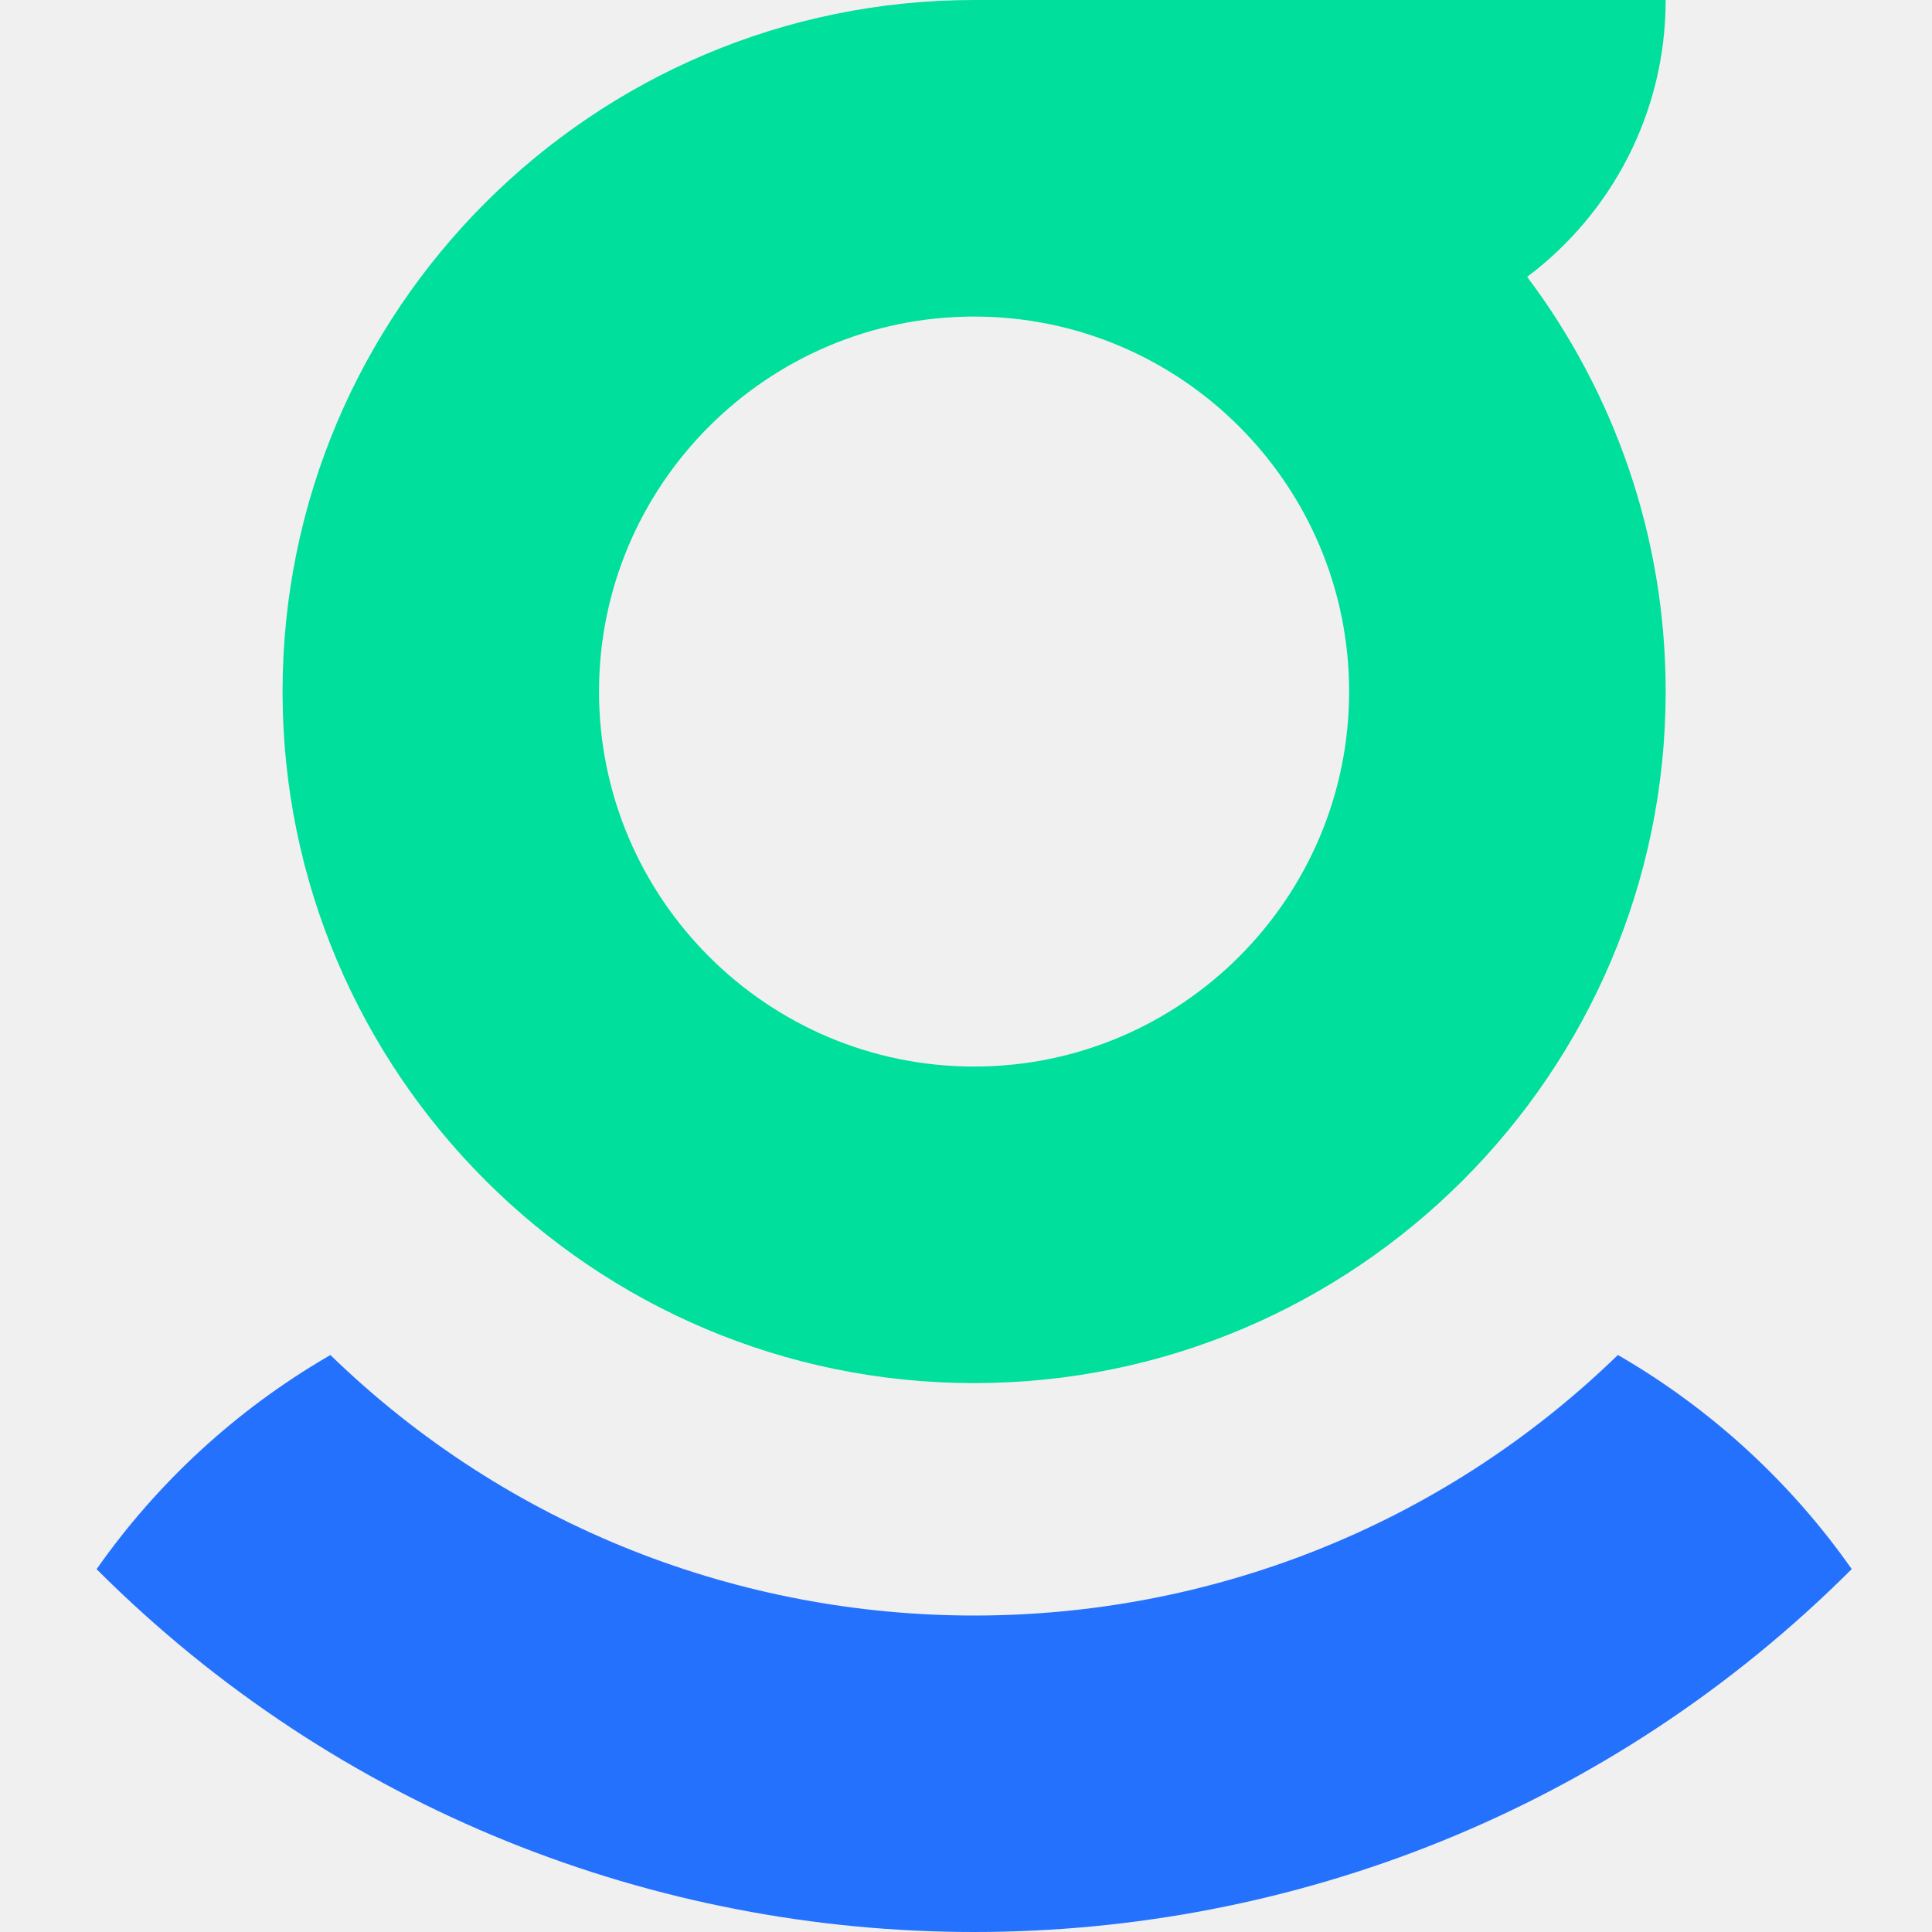
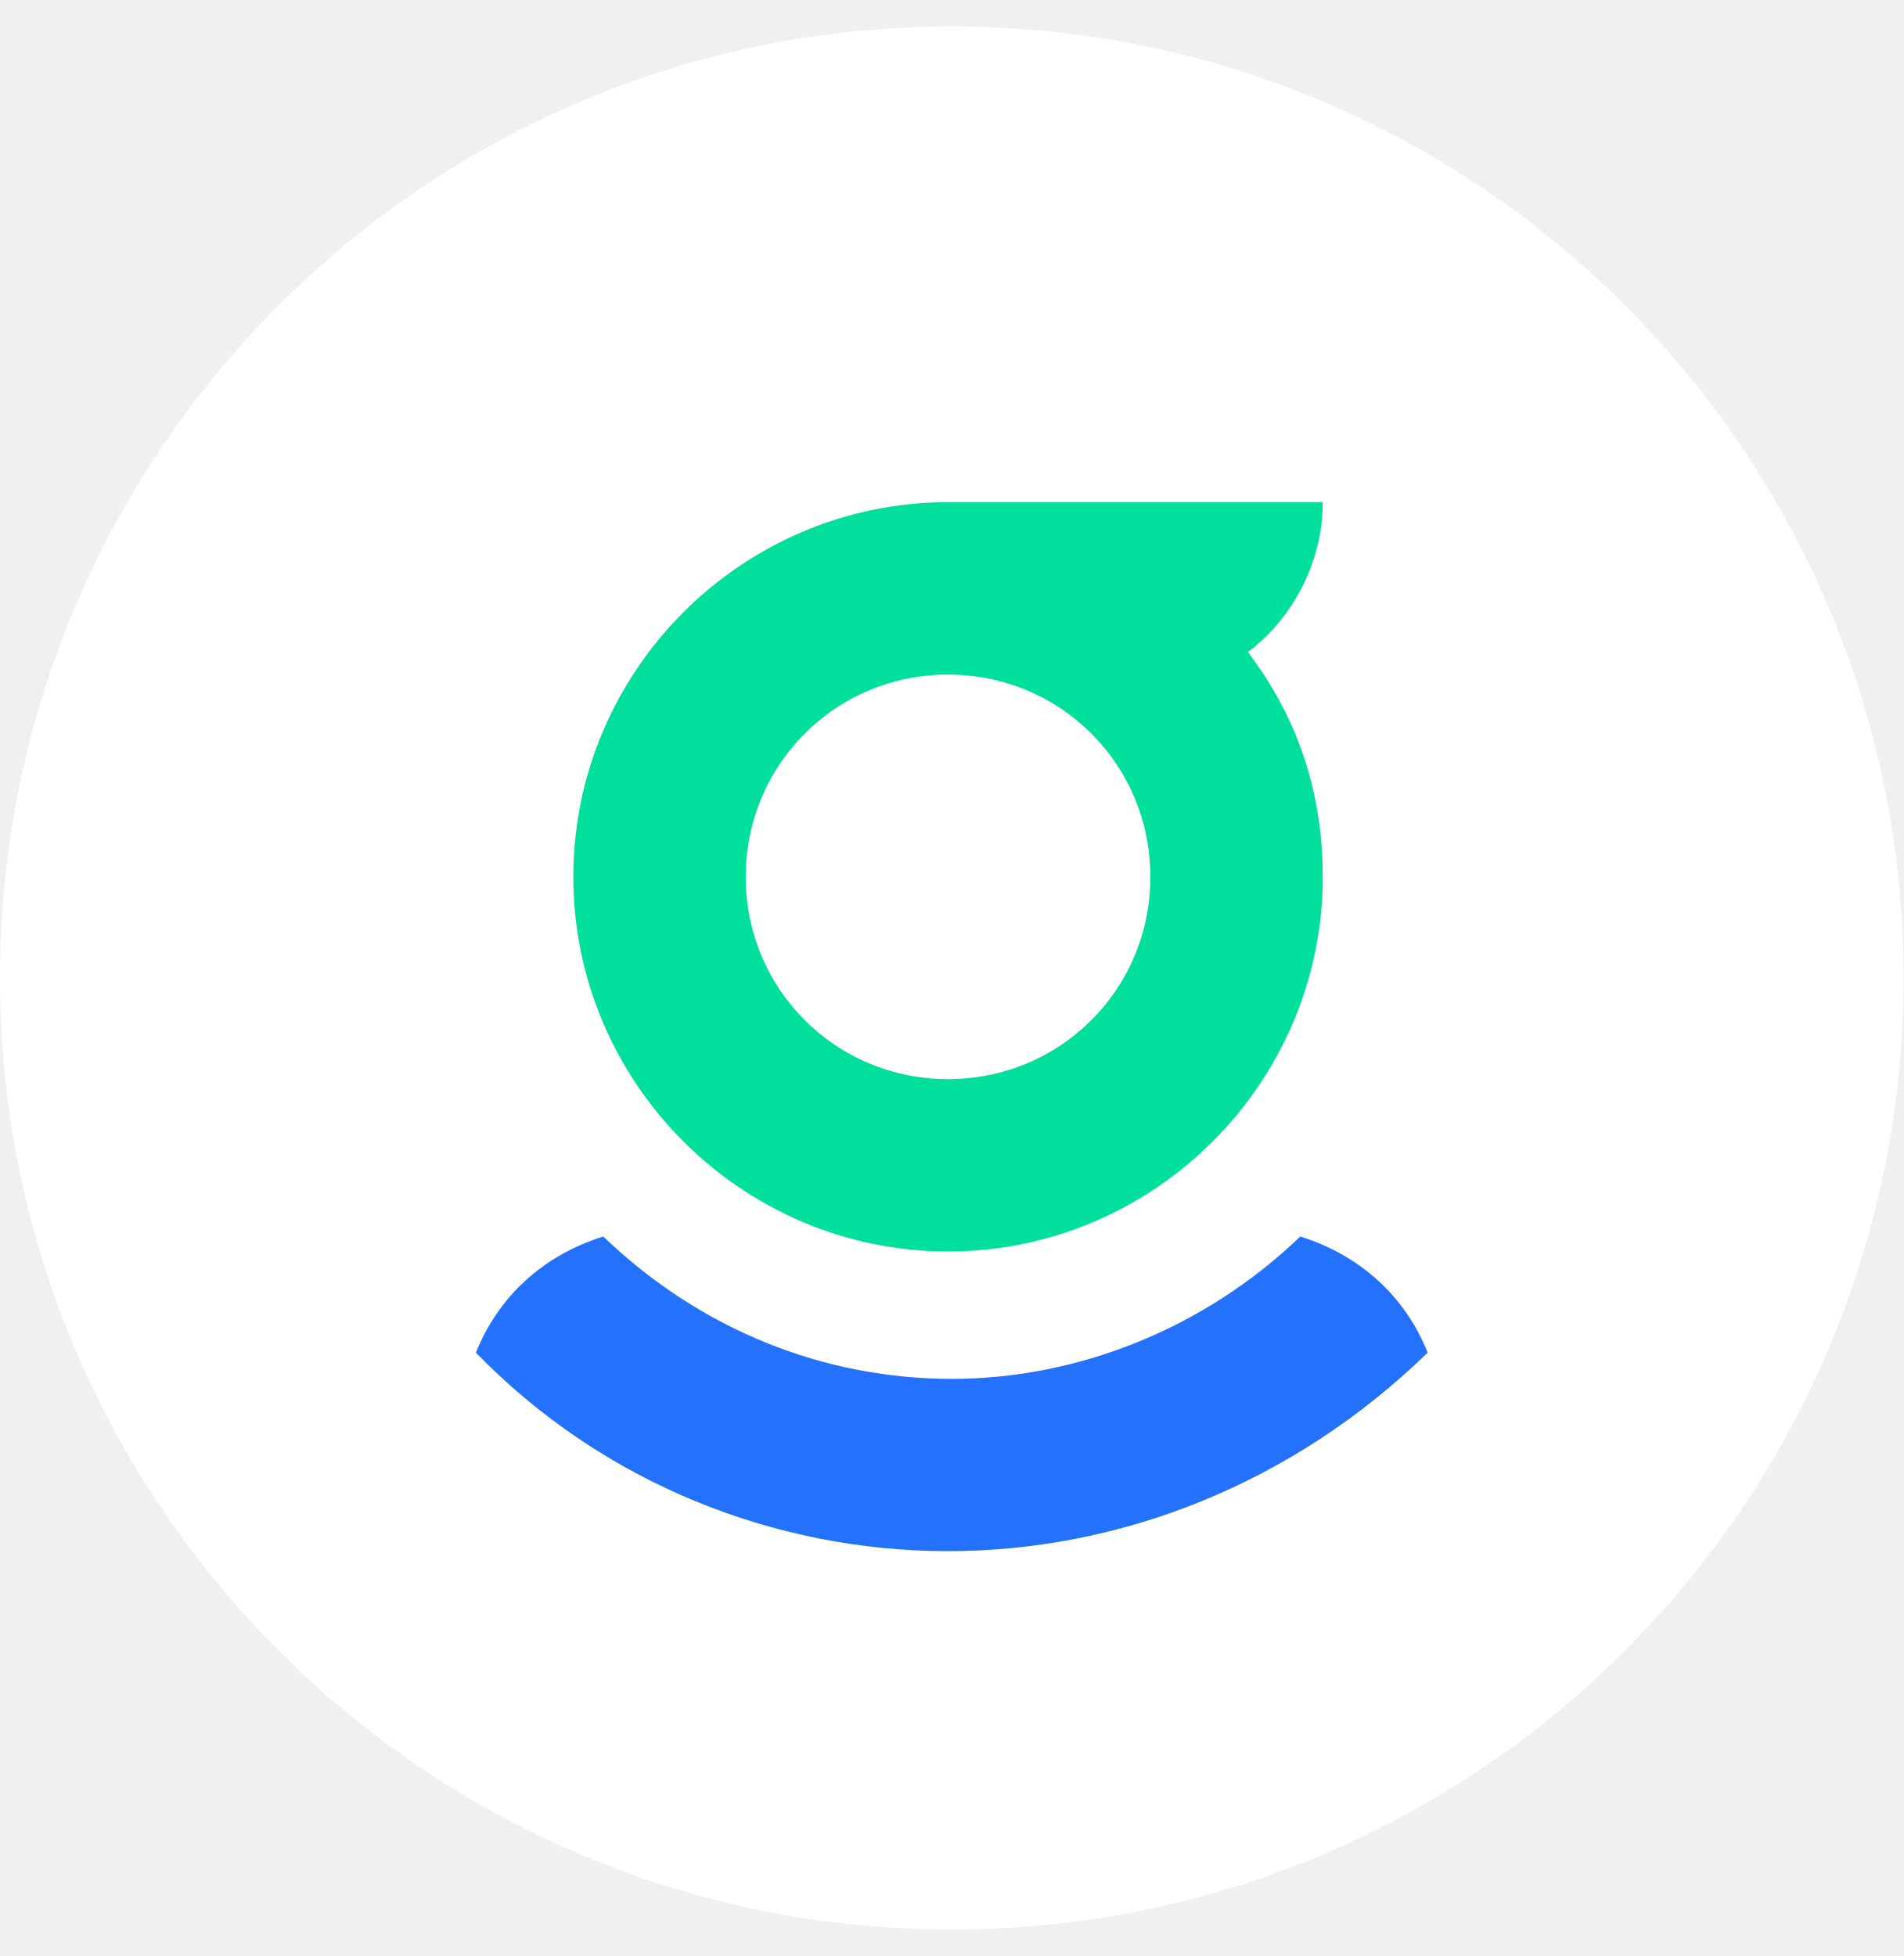
- <svg xmlns="http://www.w3.org/2000/svg" width="20px" height="20px" viewBox="0 0 20 20" version="1.1">
-   <g id="画板" stroke="none" stroke-width="1" fill="none" fill-rule="evenodd">
-     <g id="logo" transform="translate(1, 0)" fill-rule="nonzero">
-       <g id="编组" transform="translate(0, 0)">
-         <path d="M2.57326477e-15,16.244 L0.002,16.241 C0.631,15.345 1.446,14.596 2.391,14.044 L2.42,14.027 C4.272,15.825 6.678,16.724 9.084,16.724 C11.49,16.724 13.896,15.825 15.748,14.027 L15.775,14.042 C16.722,14.595 17.539,15.346 18.169,16.243 L18.169,16.243 C15.664,18.747 12.374,20 9.085,20 C5.795,20 2.504,18.748 2.57326477e-15,16.244 Z" id="路径" fill="#2471FE" />
-         <path d="M16.243,1.28663239e-15 L9.084,1.28663239e-15 L9.084,1.28663239e-15 L9.084,1.28663239e-15 C5.136,1.28663239e-15 1.925,3.211 1.925,7.159 C1.925,11.106 5.137,14.318 9.084,14.318 C13.031,14.318 16.243,11.106 16.243,7.159 C16.243,5.55 15.708,4.062 14.809,2.866 C15.679,2.213 16.243,1.172 16.243,1.28663239e-15 Z M9.084,11.041 C6.943,11.041 5.201,9.299 5.201,7.159 C5.201,5.019 6.943,3.277 9.084,3.277 C11.225,3.277 12.966,5.019 12.966,7.159 C12.966,9.299 11.225,11.041 9.084,11.041 Z" id="形状" fill="#00DF9B" />
-       </g>
-     </g>
-   </g>
+ <svg xmlns="http://www.w3.org/2000/svg" width="36" height="37" viewBox="0 0 36 37" fill="none">
+   <circle cx="18" cy="18.5" r="18" fill="white" />
+   <path d="M17.929 23.673C21.827 23.673 25.016 20.484 25.016 16.587C25.016 14.957 24.52 13.539 23.599 12.335C24.449 11.697 25.016 10.634 25.016 9.5H17.929C14.032 9.5 10.843 12.689 10.843 16.587C10.843 20.484 14.032 23.673 17.929 23.673ZM17.929 12.76C20.055 12.76 21.756 14.461 21.756 16.587C21.756 18.713 20.055 20.413 17.929 20.413C15.803 20.413 14.103 18.713 14.103 16.587C14.103 14.461 15.803 12.76 17.929 12.76Z" fill="#00DF9B" />
+   <path d="M27 25.587C26.575 24.523 25.724 23.744 24.591 23.39C22.748 25.161 20.339 26.083 18 26.083C15.591 26.083 13.252 25.161 11.409 23.39C10.276 23.744 9.425 24.523 9 25.587C11.409 28.067 14.669 29.342 17.929 29.342C21.189 29.342 24.449 28.067 27 25.587Z" fill="#2471FE" />
</svg>
